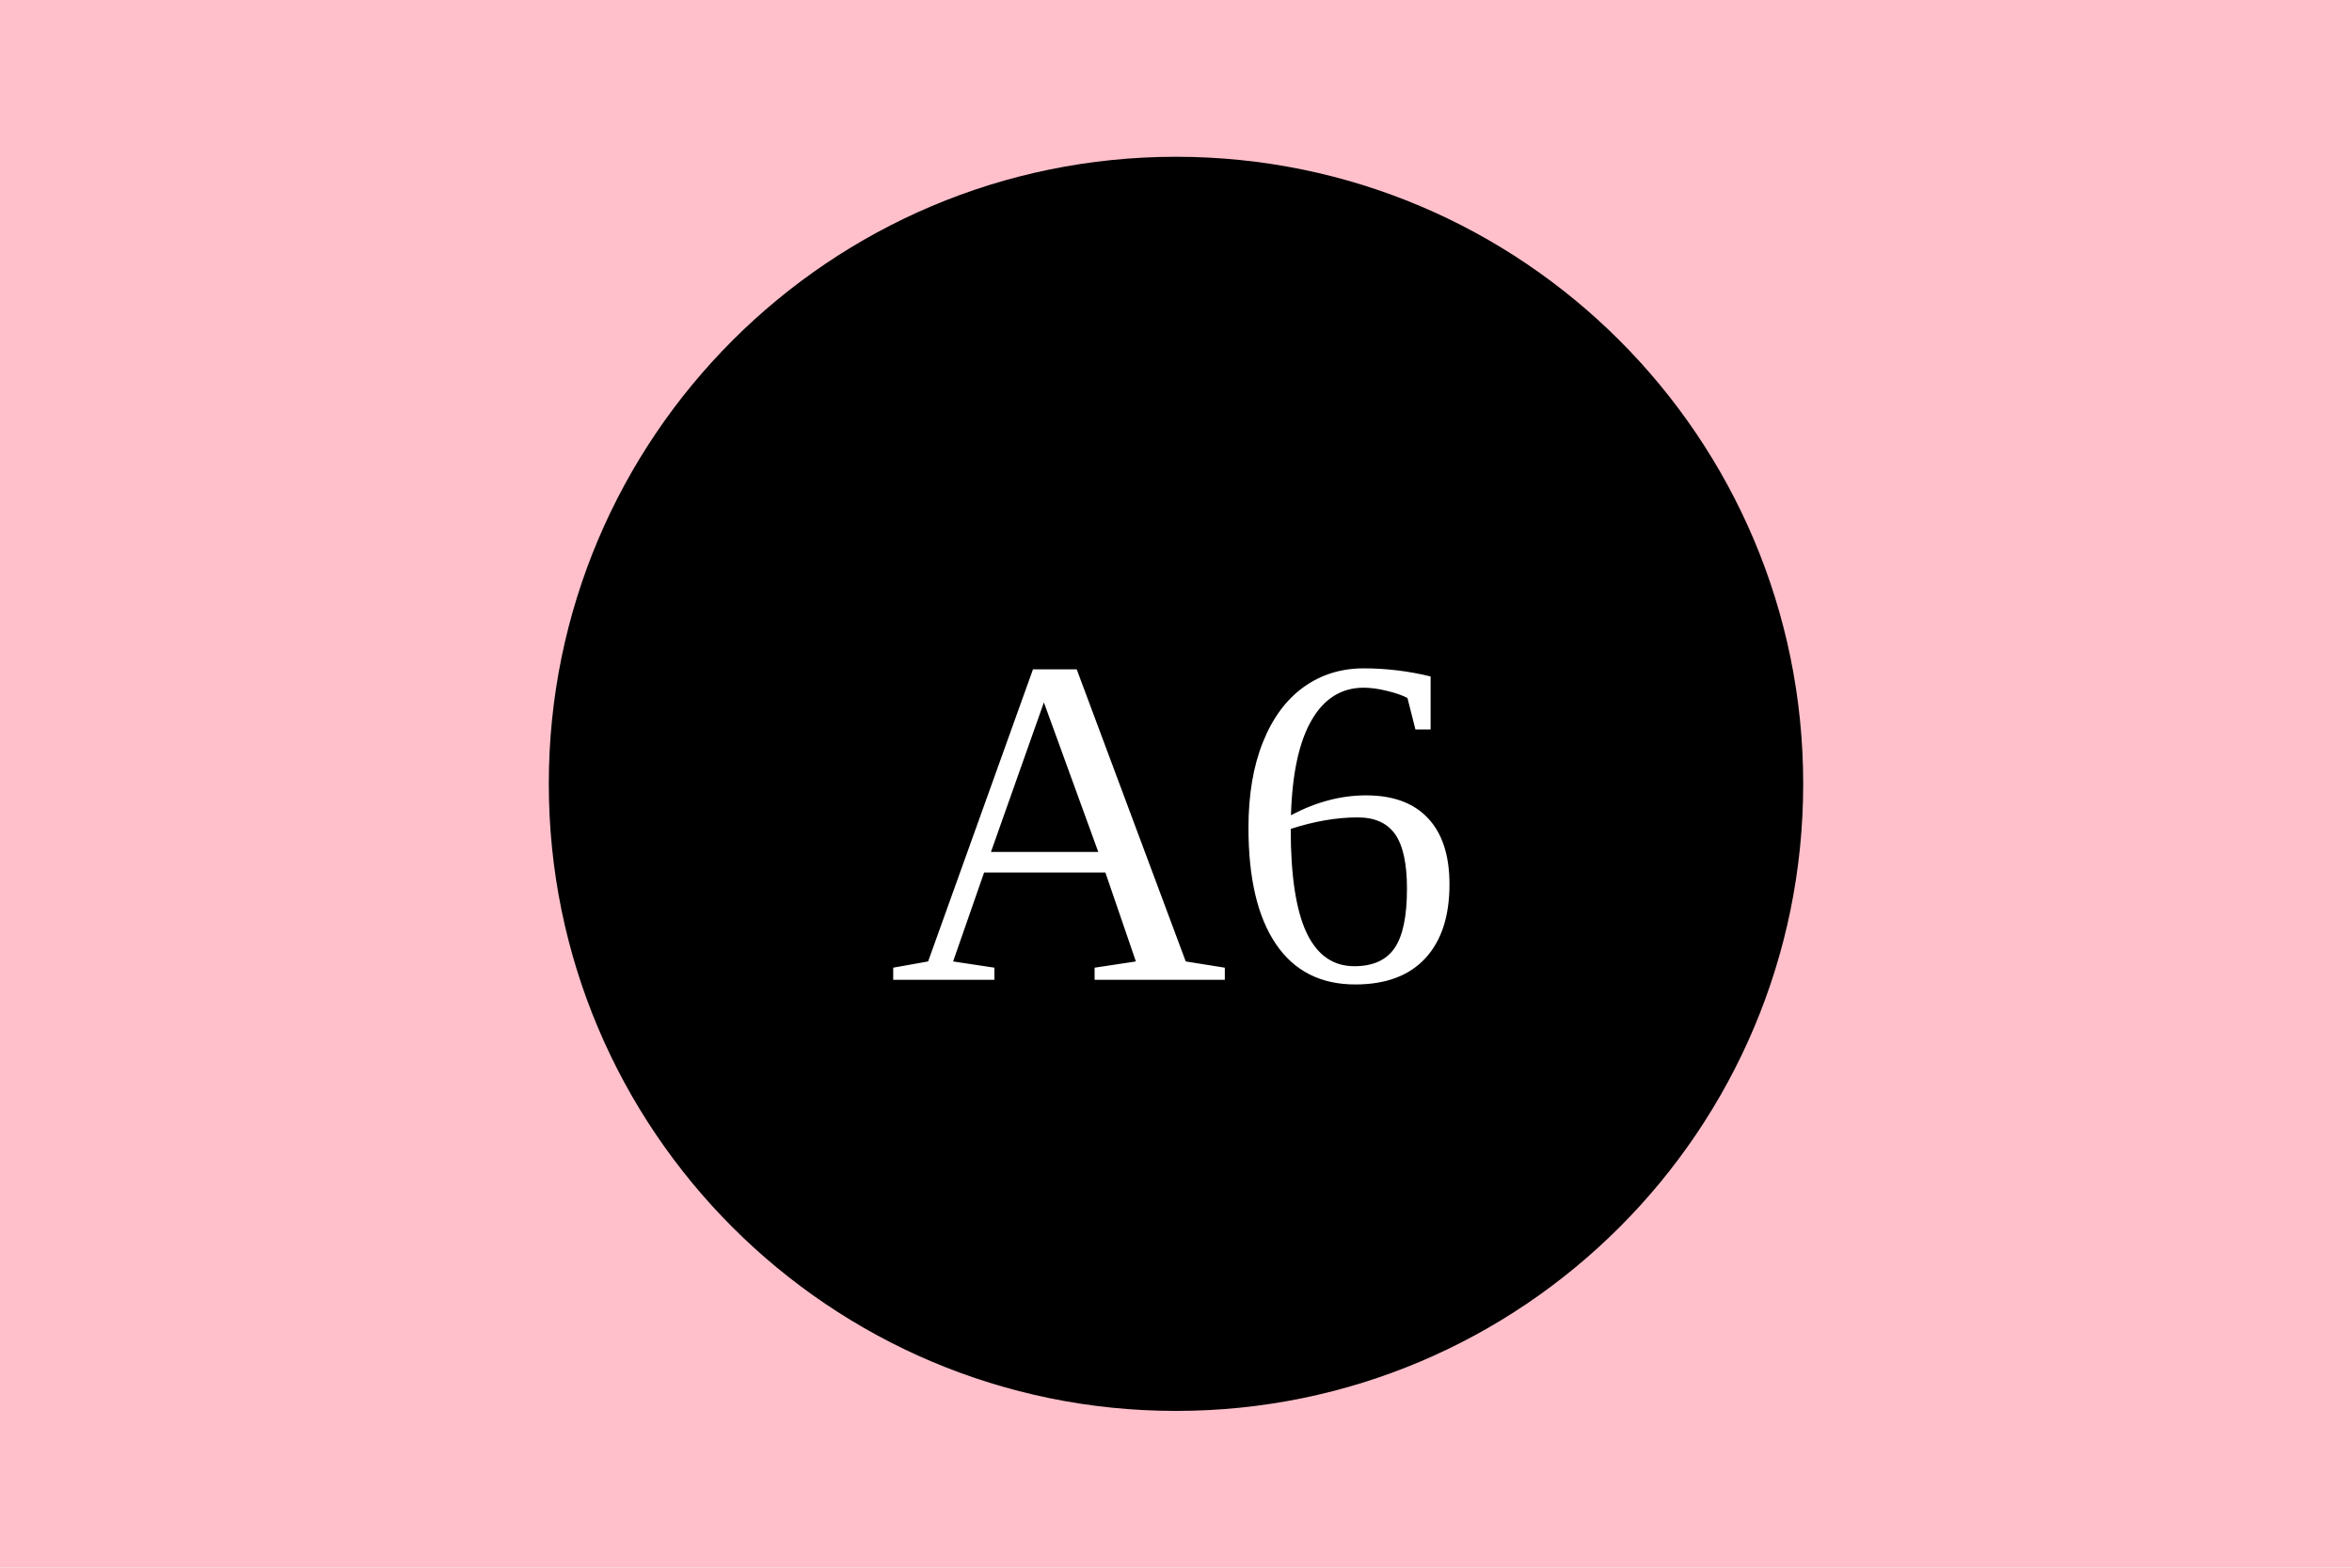
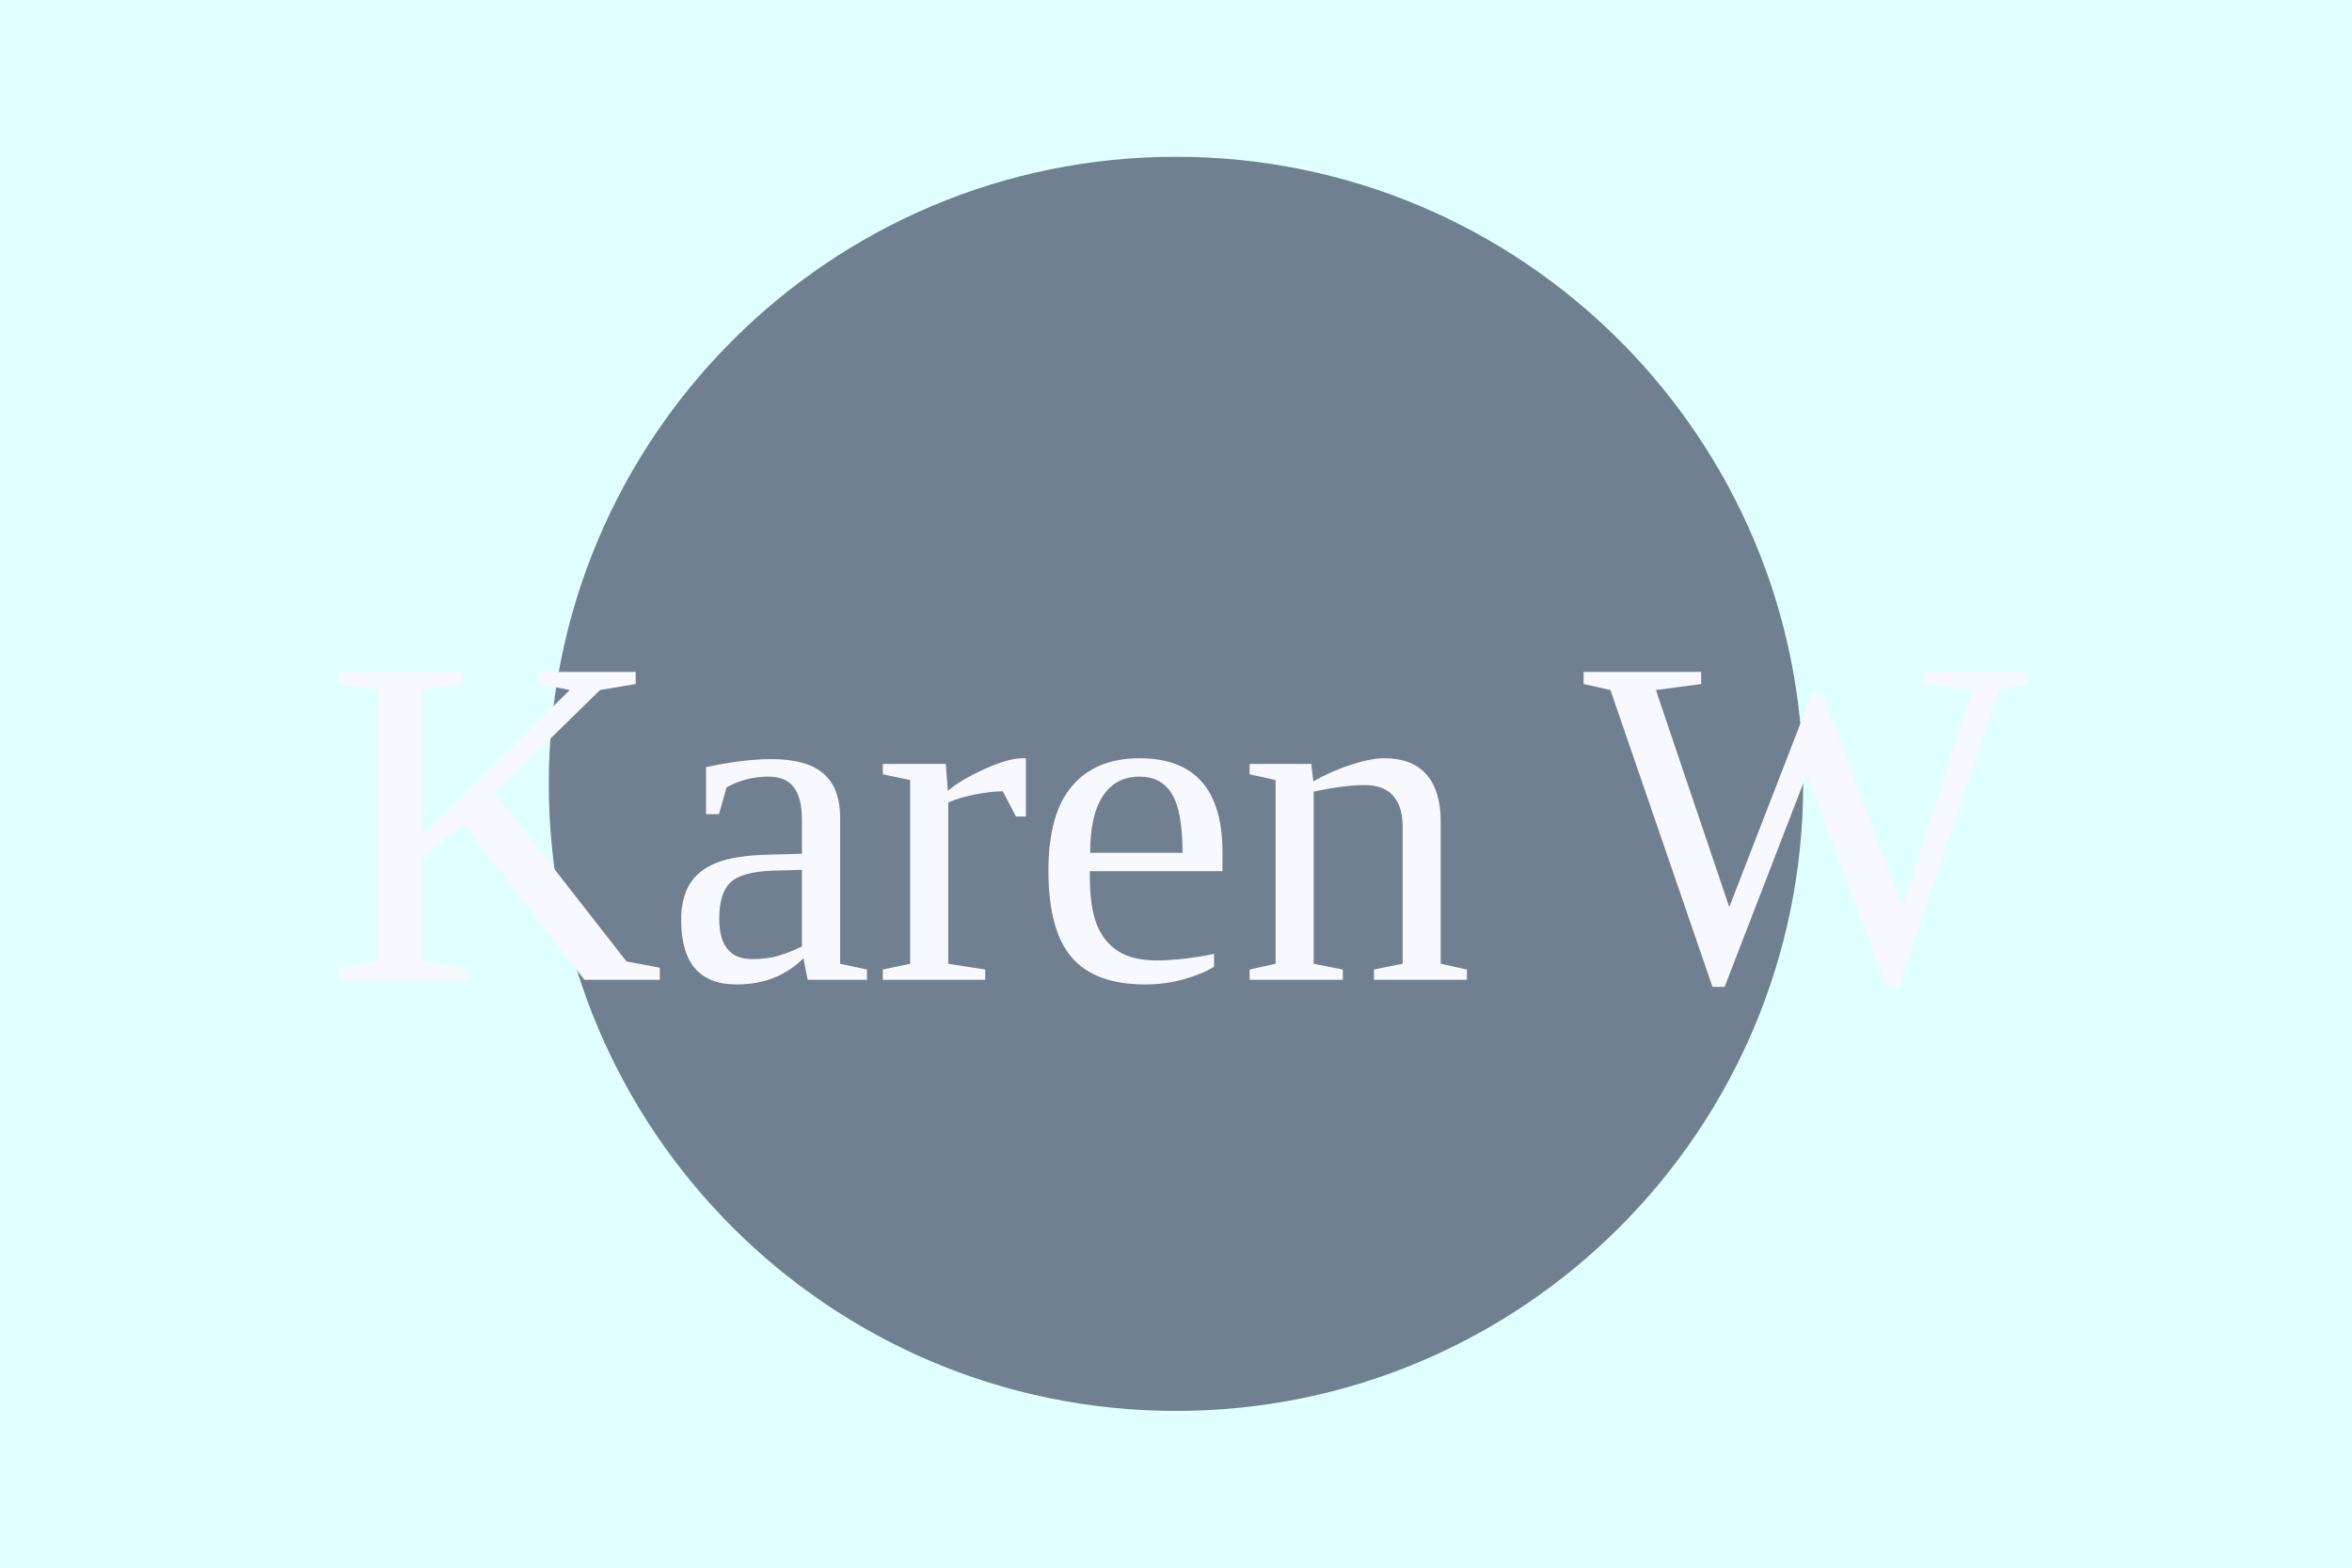
<svg xmlns="http://www.w3.org/2000/svg" version="1.1" baseProfile="full" width="300" height="200">
-   <rect width="100%" height="100%" fill="pink" />
-   <circle cx="150" cy="100" r="80" fill="black" />
-   <text x="150" y="125" font-size="60" text-anchor="middle" fill="white">A6</text>
+   <rect width="100%" height="100%" fill="lightcyan" />
+   <circle cx="150" cy="100" r="80" fill="slategrey" />
+   <text x="150" y="125" font-size="60" text-anchor="middle" fill="ghostwhite">Karen W</text>
</svg>
